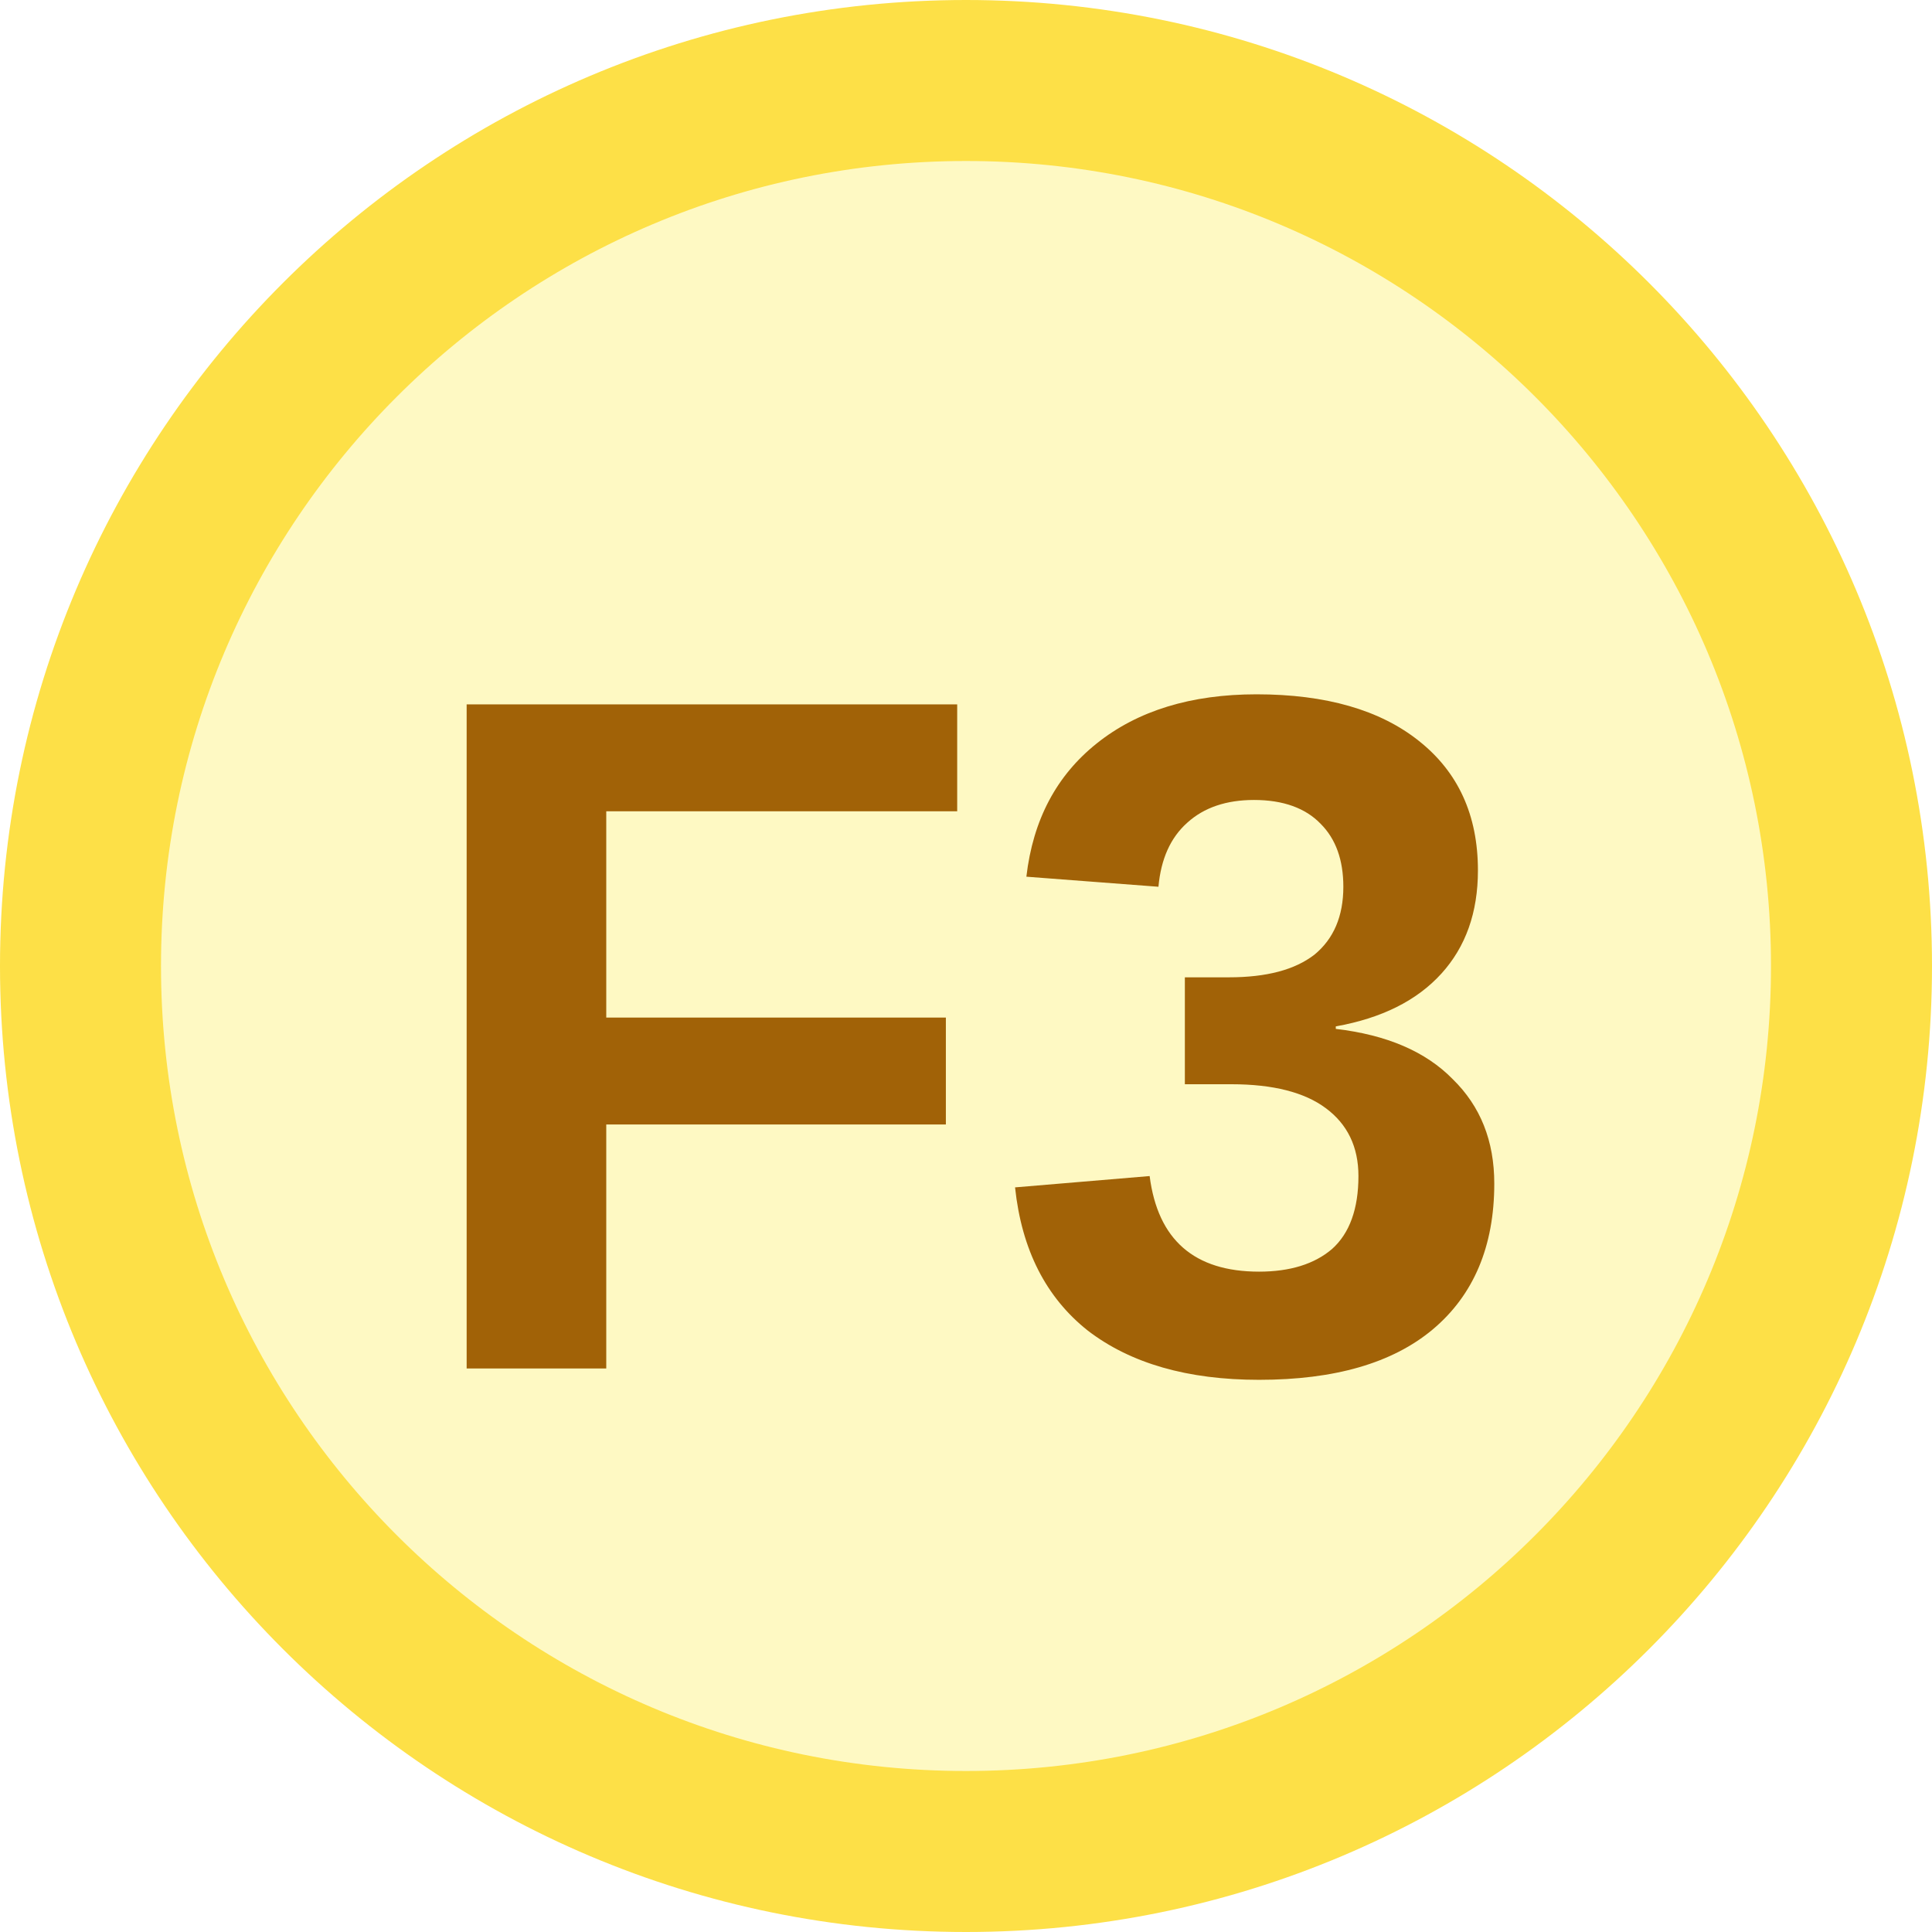
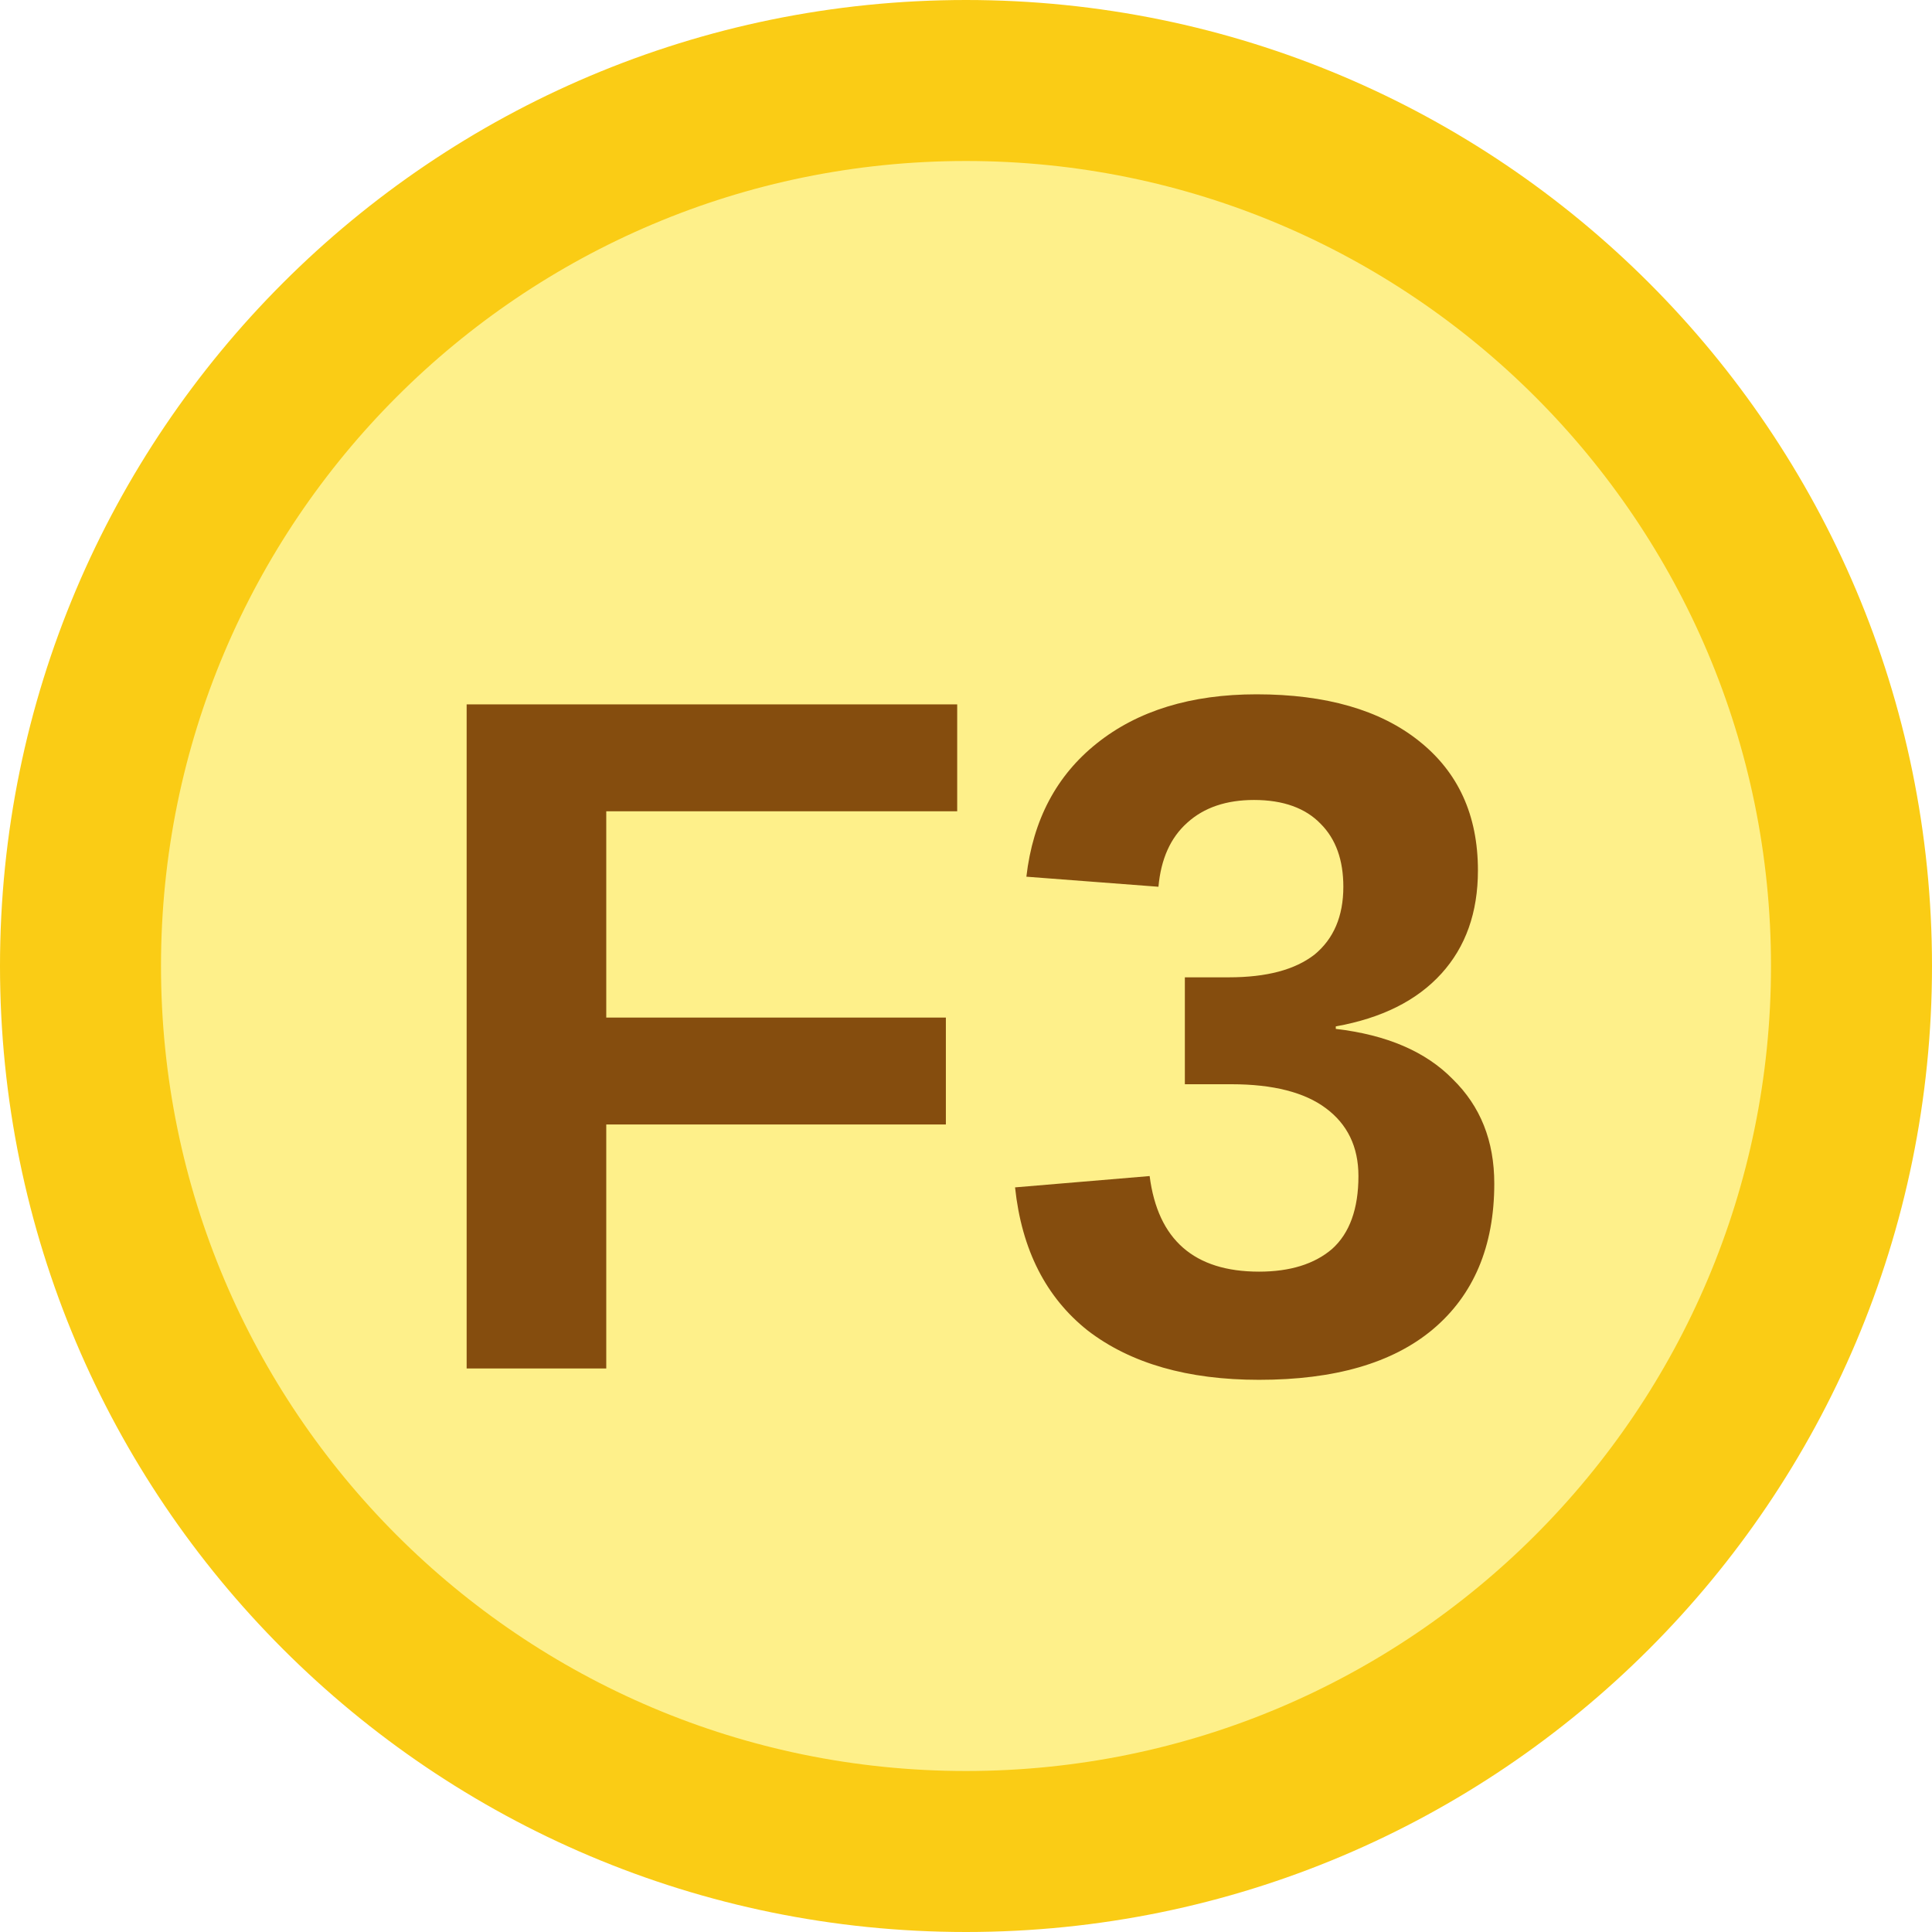
<svg xmlns="http://www.w3.org/2000/svg" width="24" height="24" viewBox="0 0 24 24" fill="none">
-   <circle cx="12" cy="12" r="11" fill="#FEF9C3" stroke="#FDE047" stroke-width="2" />
-   <text x="12" y="17" font-family="Arial, sans-serif" font-size="12" font-weight="bold" fill="#A16207" text-anchor="middle">F3</text>
+   <circle cx="12" cy="12" r="11" fill="#FEF08A" stroke="#FACC15" stroke-width="2" />
+   <text x="12" y="17" font-family="Arial, sans-serif" font-size="12" font-weight="bold" fill="#854D0E" text-anchor="middle">F3</text>
</svg>
